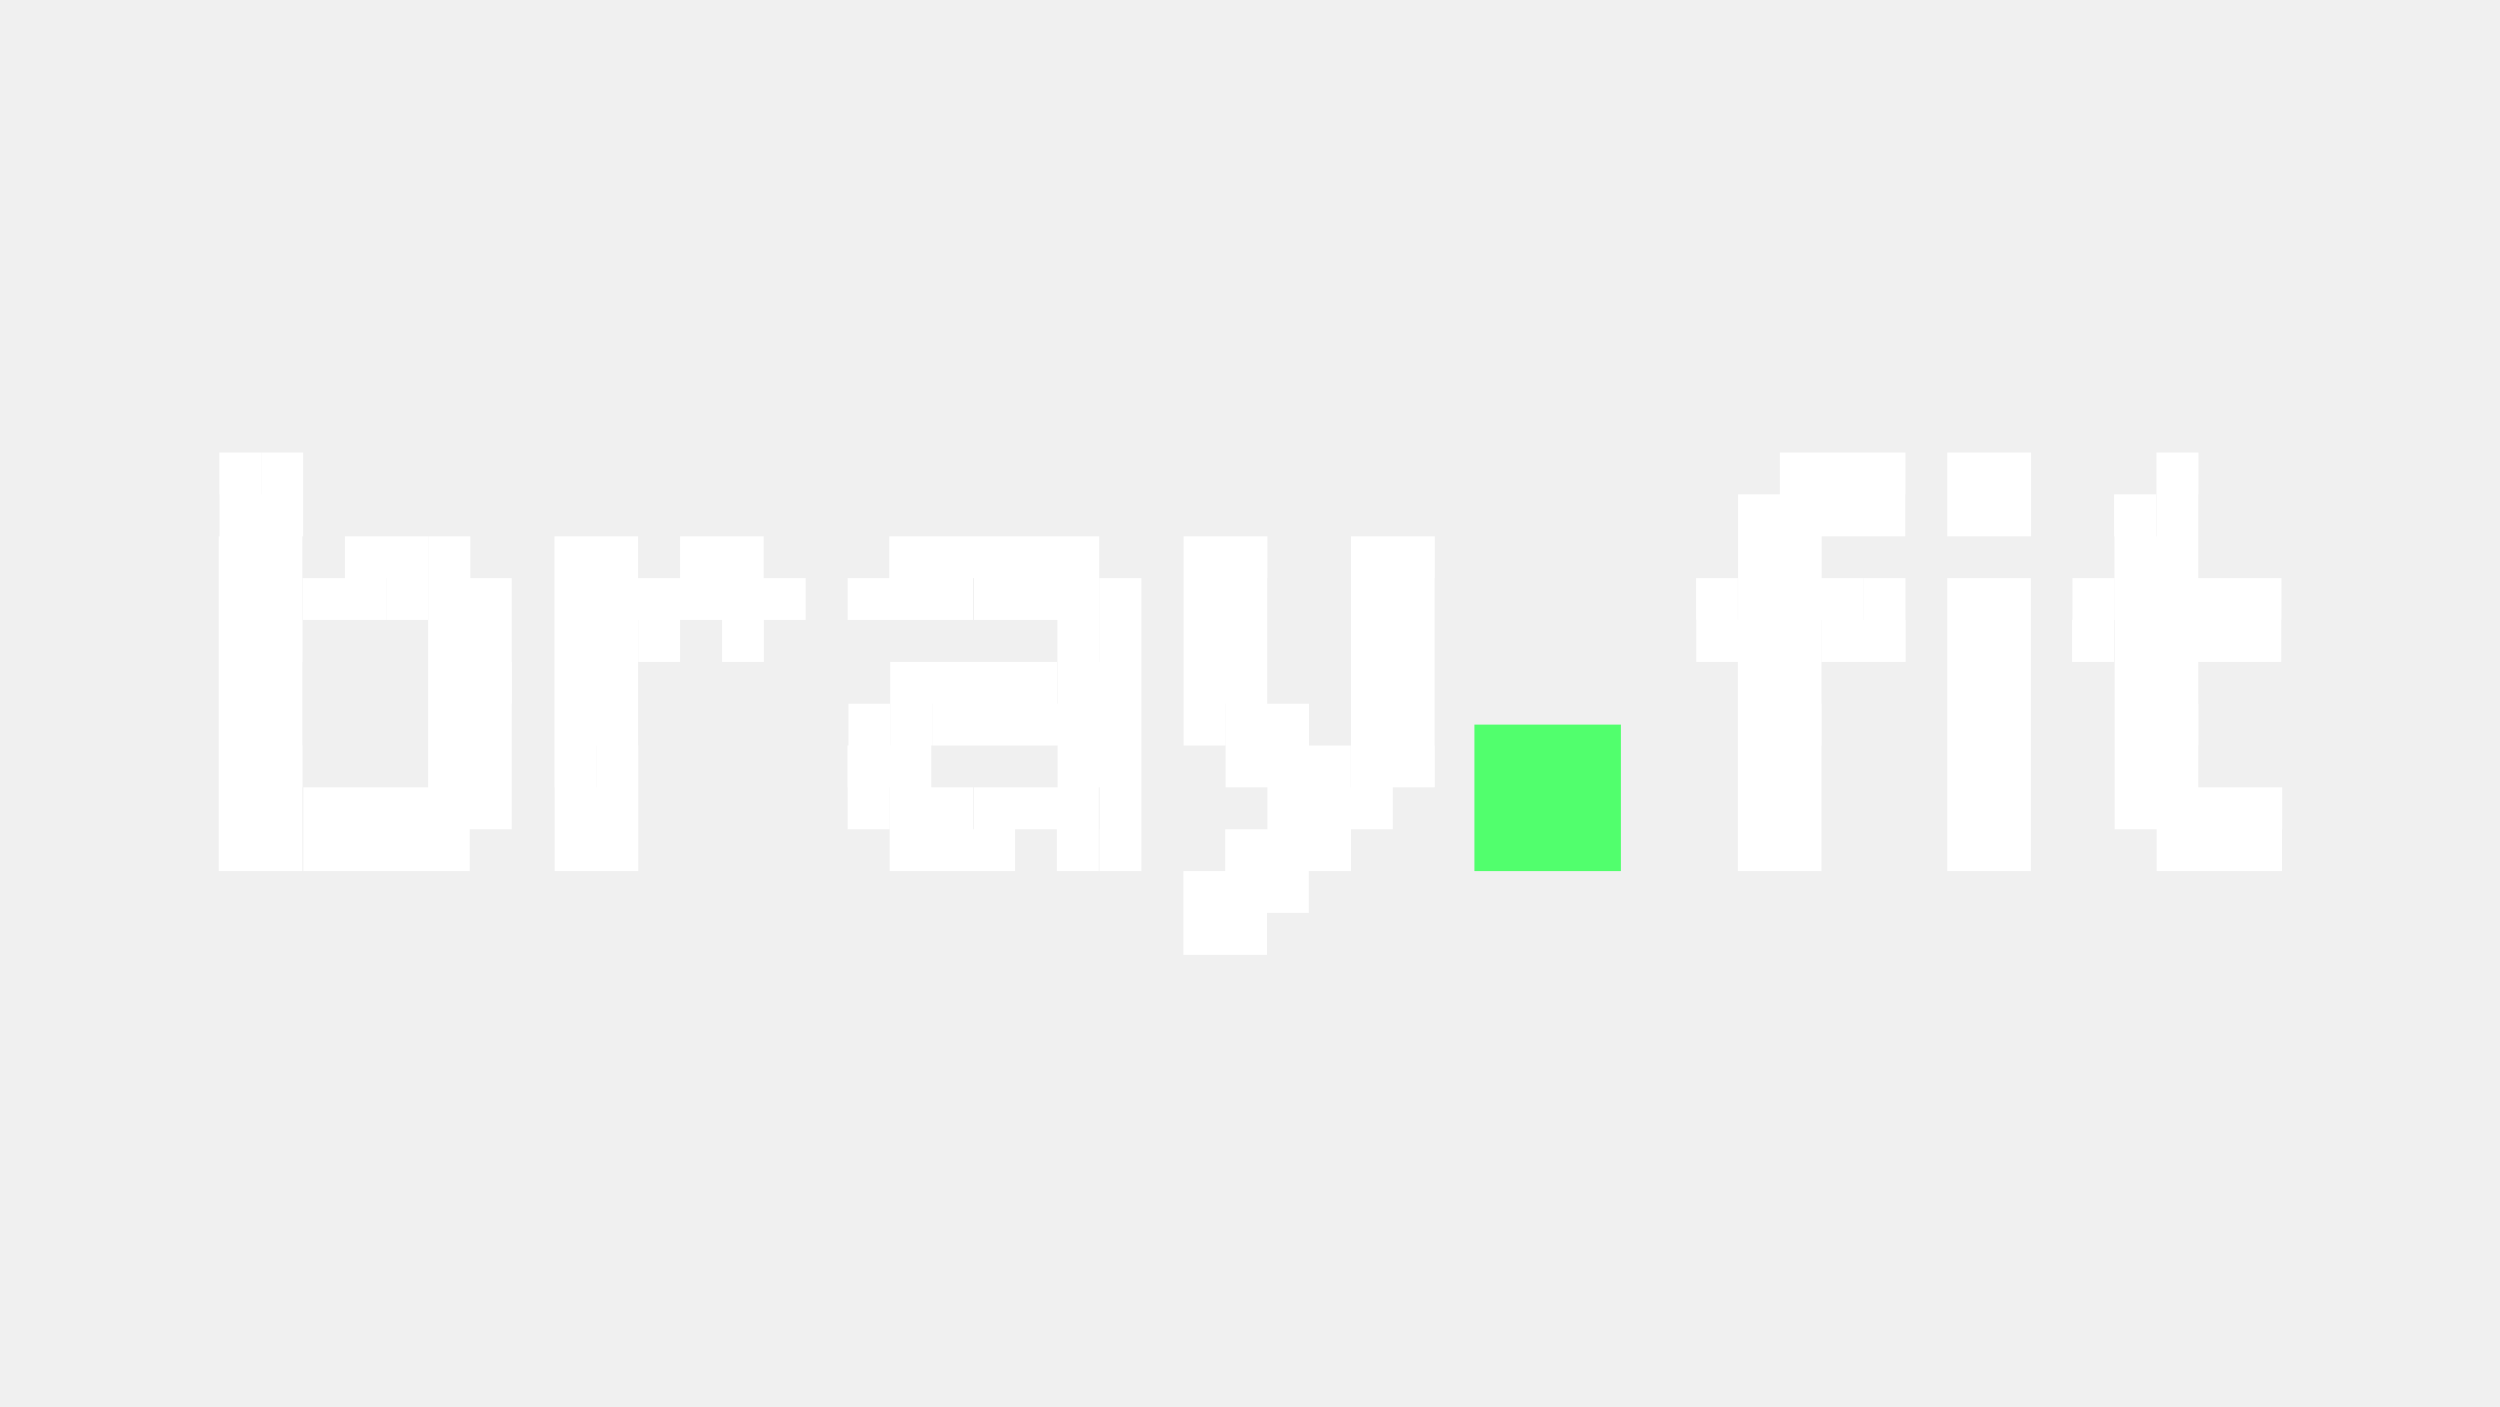
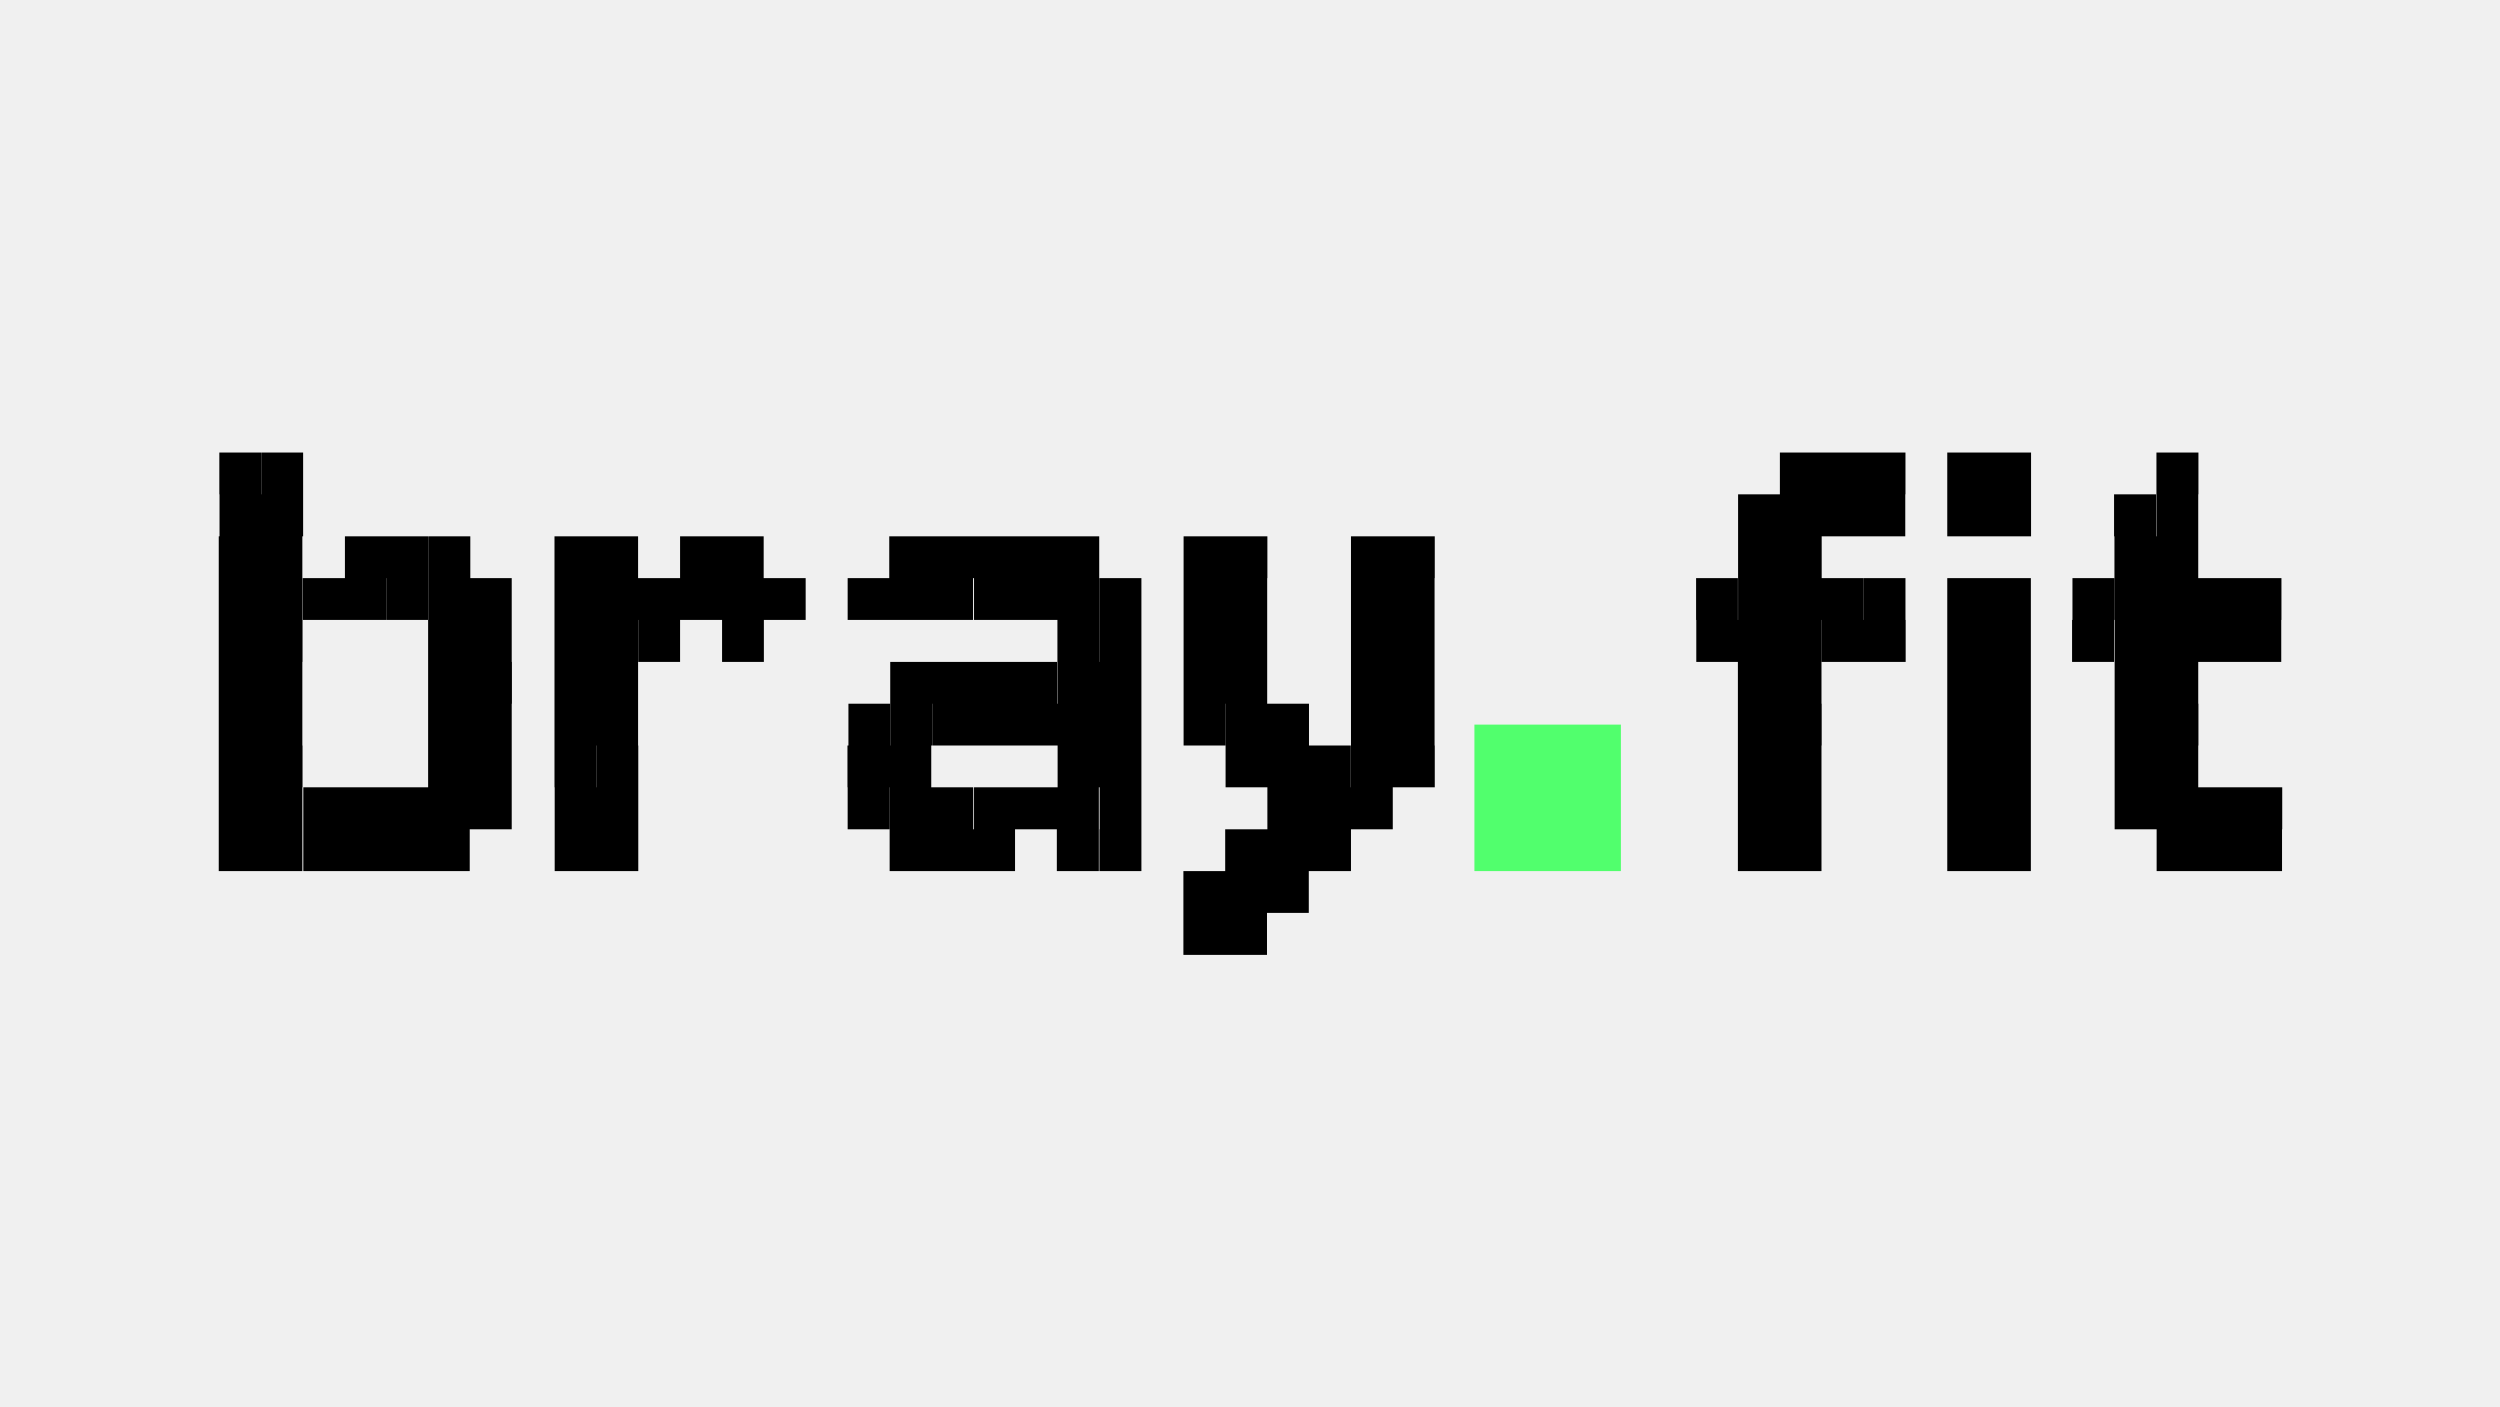
- <svg xmlns="http://www.w3.org/2000/svg" version="1.2" viewBox="0 0 1280 720" width="512" height="288" fill="currentColor">
-   <path fill="#ffffff" d="m112 317.4v-21.4h21.4v21.4zm0-21.4v-21.4h21.5v21.4zm21.4 0v-21.4h21.4v21.4zm0 21.4v-21.4h21.4v21.4zm0 21.5v-21.5h21.5v21.5zm0 21.4v-21.4h21.4v21.4zm0 21.4v-21.4h21.4v21.4zm-21.4 0v-21.4h21.4v21.4zm0-21.4v-21.4h21.5v21.4zm0-21.4v-21.5h21.4v21.5zm0 64.2v-21.4h21.4v21.4zm21.4 0v-21.4h21.5v21.4zm0 21.5v-21.5h21.4v21.5zm0 21.4v-21.4h21.4v21.4zm-21.4 0v-21.4h21.4v21.4zm0-21.4v-21.5h21.5v21.5zm107.1 21.4v-21.4h21.4v21.4zm21.5-21.4v-21.5h21.4v21.5zm0-21.5v-21.4h21.4v21.4zm0-21.4v-21.4h21.4v21.4zm0-21.4v-21.4h21.5v21.4zm0-21.4v-21.5h21.4v21.5zm0-21.5v-21.4h21.4v21.4zm-21.4 42.9v-21.4h21.4v21.4zm0 21.4v-21.4h21.5v21.4zm0 21.4v-21.4h21.4v21.4zm0 21.5v-21.5h21.4v21.5zm0-85.7v-21.5h21.4v21.5zm-64.2-21.5v-21.4h21.4v21.4zm21.4 0v-21.4h21.4v21.4zm21.5 0v-21.4h21.4v21.4zm0-21.4v-21.4h21.4v21.4zm21.5 0v-21.4h21.4v21.4zm0 21.4v-21.4h21.4v21.4zm-42.8-21.4v-21.4h21.4v21.4zm-64.3-42.9v-21.4h21.4v21.4zm21.5 0v-21.4h21.4v21.4zm0 21.5v-21.5h21.4v21.5zm-21.4 0v-21.5h21.4v21.5zm42.9 171.4v-21.4h21.4v21.4zm21.4 0v-21.4h21.5v21.4zm21.4 0v-21.4h21.4v21.4zm0-21.4v-21.5h21.4v21.5zm-21.4 0v-21.5h21.4v21.5zm-21.4 0v-21.5h21.4v21.5zm128.6-107.2v-21.4h21.4v21.4zm0-21.4v-21.4h21.5v21.4zm21.4 0v-21.4h21.4v21.4zm0 21.4v-21.4h21.5v21.4zm0 21.5v-21.5h21.4v21.5zm0 21.4v-21.4h21.4v21.4zm0 21.4v-21.4h21.4v21.4zm-21.4 0v-21.4h21.4v21.4zm0-21.4v-21.4h21.5v21.4zm0-21.4v-21.5h21.4v21.5zm0 64.2v-21.4h21.4v21.4zm21.5 0v-21.4h21.4v21.4zm0 21.5v-21.5h21.4v21.5zm0 21.4v-21.4h21.4v21.4zm-21.4 0v-21.4h21.4v21.4zm0-21.4v-21.5h21.5v21.5zm42.8-107.2v-21.4h21.5v21.4zm21.4 0v-21.4h21.4v21.4zm21.4 0v-21.4h21.5v21.4zm0-21.4v-21.4h21.4v21.4zm-21.4 0v-21.4h21.4v21.4zm-21.4 42.9v-21.5h21.4v21.5zm64.3-21.5v-21.4h21.4v21.4zm-21.4 21.5v-21.5h21.4v21.5zm192.9 85.7v21.4h-21.5v-21.4zm0-21.5v21.5h-21.4v-21.5zm-21.4 0v21.5h-21.4v-21.5zm-21.5 21.5v21.4h-21.4v-21.4zm-21.4 0v21.4h-21.5v-21.4zm-21.4 0v21.4h-21.4v-21.4zm0-21.5v21.5h-21.4v-21.5zm21.4 0v21.5h-21.4v-21.5zm-42.9 0v21.5h-21.4v-21.5zm0-21.4v21.4h-21.5v-21.4zm0-85.7v21.4h-21.4v-21.4zm21.4 0v21.4h-21.4v-21.4zm0 85.7v21.4h-21.4v-21.4zm21.4-85.7v21.4h-21.4v-21.4zm-21.4-21.4v21.4h-21.5v-21.4zm21.5 0v21.4h-21.5v-21.4zm21.5 0v21.4h-21.5v-21.4zm21.5 0v21.4h-21.5v-21.4zm21.5 0v21.4h-21.5v-21.4zm0 21.4v21.4h-21.4v-21.4zm-21.4 0v21.4h-21.5v-21.4zm21.5 21.4v21.5h-21.5v-21.5zm21.5-21.4v21.4h-21.5v-21.4zm0 21.4v21.5h-21.4v-21.5zm0 21.5v21.4h-21.4v-21.4zm0 21.4v21.4h-21.4v-21.4zm0 21.4v21.4h-21.5v-21.4zm0 21.4v21.5h-21.4v-21.5zm-21.4-21.4v21.4h-21.5v-21.4zm0-21.4v21.4h-21.4v-21.4zm0-21.4v21.4h-21.4v-21.4zm-42.9-42.9v21.4h-21.4v-21.4zm0 107.1v21.5h-21.4v-21.5zm42.8 42.9v-21.4h21.5v21.4zm-42.9-85.7v-21.4h21.4v21.4zm-21.4 0v-21.4h21.4v21.4zm-21.4 0v-21.4h21.4v21.4zm-21.4 0v-21.4h21.4v21.4zm-21.4 21.4v-21.4h21.4v21.4zm21.5 0v-21.4h21.4v21.4zm64.3 0v-21.4h21.4v21.4zm-21.4 0v-21.4h21.4v21.4zm-21.4 0v-21.4h21.4v21.4zm128.6-85.7v-21.4h21.4v21.4zm21.4 0v-21.4h21.5v21.4zm0 21.4v-21.4h21.4v21.4zm0 21.5v-21.5h21.4v21.5zm0 21.4v-21.4h21.4v21.4zm-21.4-21.4v-21.5h21.4v21.5zm0-21.5v-21.4h21.5v21.4zm0 42.9v-21.4h21.4v21.4zm0 21.4v-21.4h21.4v21.4zm21.5 0v-21.4h21.4v21.4zm0 21.4v-21.4h21.4v21.4zm21.4 0v-21.4h21.5v21.4zm0 21.5v-21.5h21.4v21.5zm21.4 0v-21.5h21.5v21.5zm21.4 0v-21.5h21.4v21.5zm0-21.5v-21.4h21.4v21.4zm0-21.4v-21.4h21.5v21.4zm21.4 0v-21.4h21.4v21.4zm0 21.4v-21.4h21.5v21.4zm0-42.8v-21.4h21.4v21.4zm-21.4 0v-21.4h21.4v21.4zm0-64.3v-21.4h21.4v21.4zm21.4 0v-21.4h21.5v21.4zm0 21.4v-21.4h21.4v21.4zm0 21.5v-21.5h21.4v21.5zm-21.4-21.5v-21.4h21.4v21.4zm0 21.5v-21.5h21.5v21.5zm-21.5 107.1v-21.4h21.5v21.4zm-21.5 0v-21.4h21.5v21.4zm0 21.4v-21.4h21.4v21.4zm-21.4 0v-21.4h21.4v21.4zm0-21.4v-21.4h21.4v21.4zm0 42.9v-21.5h21.4v21.5zm-21.4 0v-21.5h21.4v21.5zm0-21.5v-21.4h21.5v21.4zm64.3-64.3v-21.4h21.4v21.4zm-21.4-21.4v-21.4h21.4v21.4zm305.3-128.6v-21.4h21.5v21.4zm0 21.5v-21.5h21.4v21.5zm-21.4 0v-21.5h21.4v21.5zm0-21.5v-21.4h21.4v21.4zm-21.4 0v-21.4h21.4v21.4zm0 21.5v-21.5h21.5v21.5zm0 21.4v-21.4h21.4v21.4zm-21.4-21.4v-21.5h21.4v21.5zm0 21.4v-21.4h21.4v21.4zm0 21.4v-21.4h21.4v21.4zm0 21.5v-21.5h21.5v21.5zm21.4 0v-21.5h21.4v21.5zm0-21.5v-21.4h21.5v21.4zm-21.5 128.6v-21.4h21.5v21.4zm0-21.4v-21.5h21.4v21.5zm0-21.5v-21.4h21.4v21.4zm0-21.4v-21.4h21.4v21.4zm0-21.4v-21.4h21.5v21.4zm21.4 0v-21.4h21.4v21.4zm0 21.4v-21.4h21.5v21.4zm0 21.4v-21.4h21.4v21.4zm0 21.5v-21.5h21.4v21.5zm0 21.4v-21.4h21.4v21.4zm-42.8-128.6v-21.4h21.4v21.4zm64.3 0v-21.4h21.4v21.4zm21.5 0v-21.4h21.4v21.4zm-85.7 21.5v-21.5h21.4v21.5zm64.3 0v-21.5h21.4v21.5zm21.4 0v-21.5h21.5v21.5zm42.8-64.3v-42.9h42.9v42.9zm0 171.4v-150h42.8v150zm150-21.4v-21.5h21.5v21.5zm0 21.4v-21.4h21.4v21.4zm-21.4 0v-21.4h21.4v21.4zm0-21.4v-21.5h21.4v21.5zm-21.4 21.4v-21.4h21.4v21.4zm0-21.4v-21.5h21.5v21.5zm-21.5 0v-21.5h21.5v21.5zm0-21.5v-21.4h21.4v21.4zm0-21.4v-21.4h21.4v21.4zm0-21.4v-21.4h21.4v21.4zm0-21.4v-21.5h21.5v21.5zm0-21.5v-21.4h21.4v21.4zm21.4 64.3v-21.4h21.5v21.4zm0 21.4v-21.4h21.4v21.4zm0-42.8v-21.4h21.4v21.4zm0-21.4v-21.5h21.4v21.5zm0-85.8v-21.4h21.5v21.4zm0 21.5v-21.5h21.4v21.5zm0 21.4v-21.4h21.4v21.4zm0 21.4v-21.4h21.5v21.4zm-21.5-21.4v-21.4h21.5v21.4zm-21.5 21.4v-21.4h21.5v21.4zm64.2 0v-21.4h21.5v21.4zm21.4 0v-21.4h21.4v21.4zm-64.3-42.8v-21.5h21.5v21.5zm-21.5 64.3v-21.5h21.5v21.5zm64.3 0v-21.5h21.4v21.5zm21.4 0v-21.5h21.4v21.5z" />
+ <svg xmlns="http://www.w3.org/2000/svg" version="1.2" viewBox="0 0 1280 720" width="512" height="288">
+   <path fill="currentColor" d="m112 317.4v-21.4h21.4v21.4zm0-21.4v-21.4h21.5v21.4zm21.4 0v-21.4h21.4v21.4zm0 21.4v-21.4h21.4v21.4zm0 21.5v-21.5h21.5v21.5zm0 21.4v-21.4h21.4v21.4zm0 21.4v-21.4h21.4v21.4zm-21.4 0v-21.4h21.4v21.4zm0-21.4v-21.4h21.5v21.4zm0-21.4v-21.5h21.4v21.5zm0 64.2v-21.4h21.4v21.4zm21.4 0v-21.4h21.5v21.4zm0 21.5v-21.5h21.4v21.5zm0 21.4v-21.4h21.4v21.4zm-21.4 0v-21.4h21.4v21.4zm0-21.4v-21.5h21.5v21.5zm107.1 21.4v-21.4h21.4v21.4zm21.5-21.4v-21.5h21.4v21.5zm0-21.5v-21.4h21.4v21.4zm0-21.4v-21.4h21.4v21.4zm0-21.4v-21.4h21.5v21.4zm0-21.4v-21.5h21.4v21.5zm0-21.5v-21.4h21.4v21.4zm-21.4 42.9v-21.4h21.4v21.4zm0 21.4v-21.4h21.5v21.4zm0 21.4v-21.4h21.4v21.4zm0 21.5v-21.5h21.4v21.5zm0-85.7v-21.5h21.4v21.5zm-64.2-21.5v-21.4h21.4v21.4zm21.4 0v-21.4h21.4v21.4zm21.5 0v-21.4h21.4v21.4zm0-21.4v-21.4h21.4v21.4zm21.5 0v-21.4h21.4v21.4zm0 21.4v-21.4h21.4v21.4zm-42.8-21.4v-21.4h21.4v21.4zm-64.3-42.9v-21.4h21.4v21.4zm21.5 0v-21.4h21.4v21.4zm0 21.5v-21.5h21.4v21.5zm-21.4 0v-21.5h21.4v21.5zm42.9 171.4v-21.4h21.4v21.4zm21.4 0v-21.4h21.5v21.4zm21.4 0v-21.4h21.4v21.4zm0-21.4v-21.5h21.4v21.5zm-21.4 0v-21.5h21.4v21.5zm-21.4 0v-21.5h21.4v21.5zm128.6-107.2v-21.4h21.4v21.4zm0-21.4v-21.4h21.5v21.4zm21.4 0v-21.4h21.4v21.4zm0 21.4v-21.4h21.5v21.4zm0 21.5v-21.5h21.4v21.5zm0 21.4v-21.4h21.4v21.4zm0 21.4v-21.4h21.4v21.4zm-21.4 0v-21.4h21.4v21.4zm0-21.4v-21.4h21.5v21.4zm0-21.4v-21.5h21.4v21.5zm0 64.2v-21.4h21.4v21.4zm21.5 0v-21.4h21.4v21.4zm0 21.5v-21.5h21.4v21.5zm0 21.4v-21.4h21.4v21.4zm-21.4 0v-21.4h21.4v21.4zm0-21.4v-21.5h21.5v21.5zm42.8-107.2v-21.4h21.5v21.4zm21.4 0v-21.4h21.4v21.4zm21.4 0v-21.4h21.5v21.4zm0-21.4v-21.4h21.4v21.4zm-21.4 0v-21.4h21.4v21.4zm-21.4 42.9v-21.5h21.4v21.5zm64.3-21.5v-21.4h21.4v21.4zm-21.4 21.5v-21.5h21.4v21.5zm192.9 85.7v21.4h-21.5v-21.4zm0-21.5v21.5h-21.4v-21.5zm-21.4 0v21.5h-21.4v-21.5zm-21.5 21.5v21.4h-21.4v-21.4zm-21.4 0v21.4h-21.5v-21.4zm-21.4 0v21.4h-21.4v-21.4zm0-21.5v21.5h-21.4v-21.5zm21.4 0v21.5h-21.4v-21.5zm-42.9 0v21.5h-21.4v-21.5zm0-21.4v21.4h-21.5v-21.4zm0-85.7v21.4h-21.4v-21.4zm21.4 0v21.4h-21.4v-21.4zm0 85.7v21.4h-21.4v-21.4zm21.4-85.7v21.4h-21.4v-21.4zm-21.4-21.4v21.4h-21.5v-21.4zm21.5 0v21.4h-21.5v-21.4zm21.5 0v21.4h-21.5v-21.4zm21.5 0v21.4h-21.5v-21.4zm21.5 0v21.4h-21.5v-21.4zm0 21.4v21.4h-21.4v-21.4zm-21.4 0v21.4h-21.5v-21.4zm21.5 21.4v21.5h-21.5v-21.5zm21.5-21.4v21.4h-21.5v-21.4zm0 21.4v21.5h-21.4v-21.5zm0 21.5v21.4h-21.4v-21.4zm0 21.4v21.4h-21.4v-21.4zm0 21.4v21.4h-21.5v-21.4zm0 21.4v21.5h-21.4v-21.5zm-21.4-21.4v21.4h-21.5v-21.4zm0-21.4v21.4h-21.4v-21.4zm0-21.4v21.4h-21.4v-21.4zm-42.9-42.9v21.4h-21.4v-21.4zm0 107.1v21.5h-21.4v-21.5zm42.8 42.9v-21.4h21.5v21.4zm-42.9-85.7v-21.4h21.4v21.4zm-21.4 0v-21.4h21.4v21.4zm-21.4 0v-21.4h21.4v21.4zm-21.4 0v-21.4h21.4v21.4zm-21.4 21.4v-21.4h21.4v21.4zm21.5 0v-21.4h21.4v21.4zm64.3 0v-21.4h21.4v21.4zm-21.4 0v-21.4h21.4v21.4zm-21.4 0v-21.4h21.4v21.4zm128.6-85.7v-21.4h21.4v21.4zm21.4 0v-21.4h21.5v21.4zm0 21.4v-21.4h21.4v21.4zm0 21.5v-21.5h21.4v21.5zm0 21.4v-21.4h21.4v21.4zm-21.4-21.4v-21.5h21.4v21.5zm0-21.5v-21.4h21.5v21.4zm0 42.9v-21.4h21.4v21.4zm0 21.4v-21.4h21.4v21.4zm21.5 0v-21.4h21.4v21.4zm0 21.4v-21.4h21.4v21.4zm21.4 0v-21.4h21.5v21.4zm0 21.5v-21.5h21.4v21.5zm21.4 0v-21.5h21.5v21.5zm21.4 0v-21.5h21.4v21.5zm0-21.5v-21.4h21.4v21.4zm0-21.4v-21.4h21.5v21.4zm21.4 0v-21.4h21.4v21.4zm0 21.4v-21.4h21.5v21.4zm0-42.8v-21.4h21.4v21.4zm-21.4 0v-21.4h21.4v21.4zm0-64.3v-21.4h21.4v21.4zm21.4 0v-21.4h21.5v21.4zm0 21.4v-21.4h21.4v21.4zm0 21.5v-21.5h21.4v21.5zm-21.4-21.5v-21.4h21.4v21.4zm0 21.5v-21.5h21.5v21.5zm-21.5 107.1v-21.4h21.5v21.4zm-21.5 0v-21.4h21.5v21.4zm0 21.4v-21.4h21.4v21.4zm-21.4 0v-21.4h21.4v21.4zm0-21.4v-21.4h21.4v21.4zm0 42.9v-21.5h21.4v21.5zm-21.4 0v-21.5h21.4v21.5zm0-21.5v-21.4h21.5v21.4zm64.3-64.3v-21.4h21.4v21.4zm-21.4-21.4v-21.4h21.4v21.4zm305.3-128.6v-21.4h21.5v21.4zm0 21.5v-21.5h21.4v21.5zm-21.4 0v-21.5h21.4v21.5zm0-21.5v-21.4h21.4v21.4zm-21.4 0v-21.4h21.4v21.4zm0 21.5v-21.5h21.5v21.5zm0 21.4v-21.4h21.4v21.4zm-21.4-21.4v-21.5h21.4v21.5zm0 21.4v-21.4h21.4v21.4zm0 21.4v-21.4h21.4v21.4zm0 21.5v-21.5h21.5v21.5zm21.4 0v-21.5h21.4v21.5zm0-21.5v-21.4h21.5v21.4zm-21.5 128.6v-21.4h21.5v21.4zm0-21.4v-21.5h21.4v21.5zm0-21.5v-21.4h21.4v21.4zm0-21.4v-21.4h21.4v21.4zm0-21.4v-21.4h21.5v21.4zm21.4 0v-21.4h21.4v21.4zm0 21.4v-21.4h21.5v21.4zm0 21.4v-21.4h21.4v21.4zm0 21.5v-21.5h21.4v21.5zm0 21.4v-21.4h21.4v21.4zm-42.8-128.6v-21.4h21.4v21.4zm64.3 0v-21.4h21.4v21.4zm21.5 0v-21.4h21.4v21.4zm-85.7 21.5v-21.5h21.4v21.5zm64.3 0v-21.5h21.4v21.5zm21.4 0v-21.5h21.5v21.5zm42.8-64.3v-42.9h42.9v42.9zm0 171.4v-150h42.8v150zm150-21.4v-21.5h21.5v21.5zm0 21.4v-21.4h21.4v21.4zm-21.4 0v-21.4h21.4v21.4zm0-21.4v-21.5h21.4v21.5zm-21.4 21.4v-21.4h21.4v21.4zm0-21.4v-21.5h21.5v21.5zm-21.5 0v-21.5h21.5v21.5zm0-21.5v-21.4h21.4v21.4zm0-21.4v-21.4h21.4v21.4zm0-21.4v-21.4h21.4v21.4zm0-21.4v-21.5h21.5v21.5zm0-21.5v-21.4h21.4v21.4zm21.4 64.3v-21.4h21.5v21.4zm0 21.4v-21.4h21.4v21.4zm0-42.8v-21.4h21.4v21.4zm0-21.4v-21.5h21.4v21.5zm0-85.8v-21.4h21.5v21.4zm0 21.5v-21.5h21.4v21.5zm0 21.4v-21.4h21.4v21.4zm0 21.4v-21.4h21.5v21.4zm-21.5-21.4v-21.4h21.5v21.4zm-21.5 21.4v-21.4h21.5v21.4zm64.2 0v-21.4h21.5v21.4zm21.4 0v-21.4h21.4v21.4zm-64.3-42.8v-21.5h21.5v21.5zm-21.5 64.3v-21.5h21.5v21.5zm64.3 0v-21.5h21.4v21.5zm21.4 0v-21.5h21.4v21.5z" />
  <path fill="#51ff6d" d="m754.9 408.5v-37.5h37.5v37.5zm37.5 0v-37.5h37.5v37.5zm0 37.5v-37.5h37.5v37.5zm-37.5 0v-37.5h37.5v37.5z" />
</svg>
